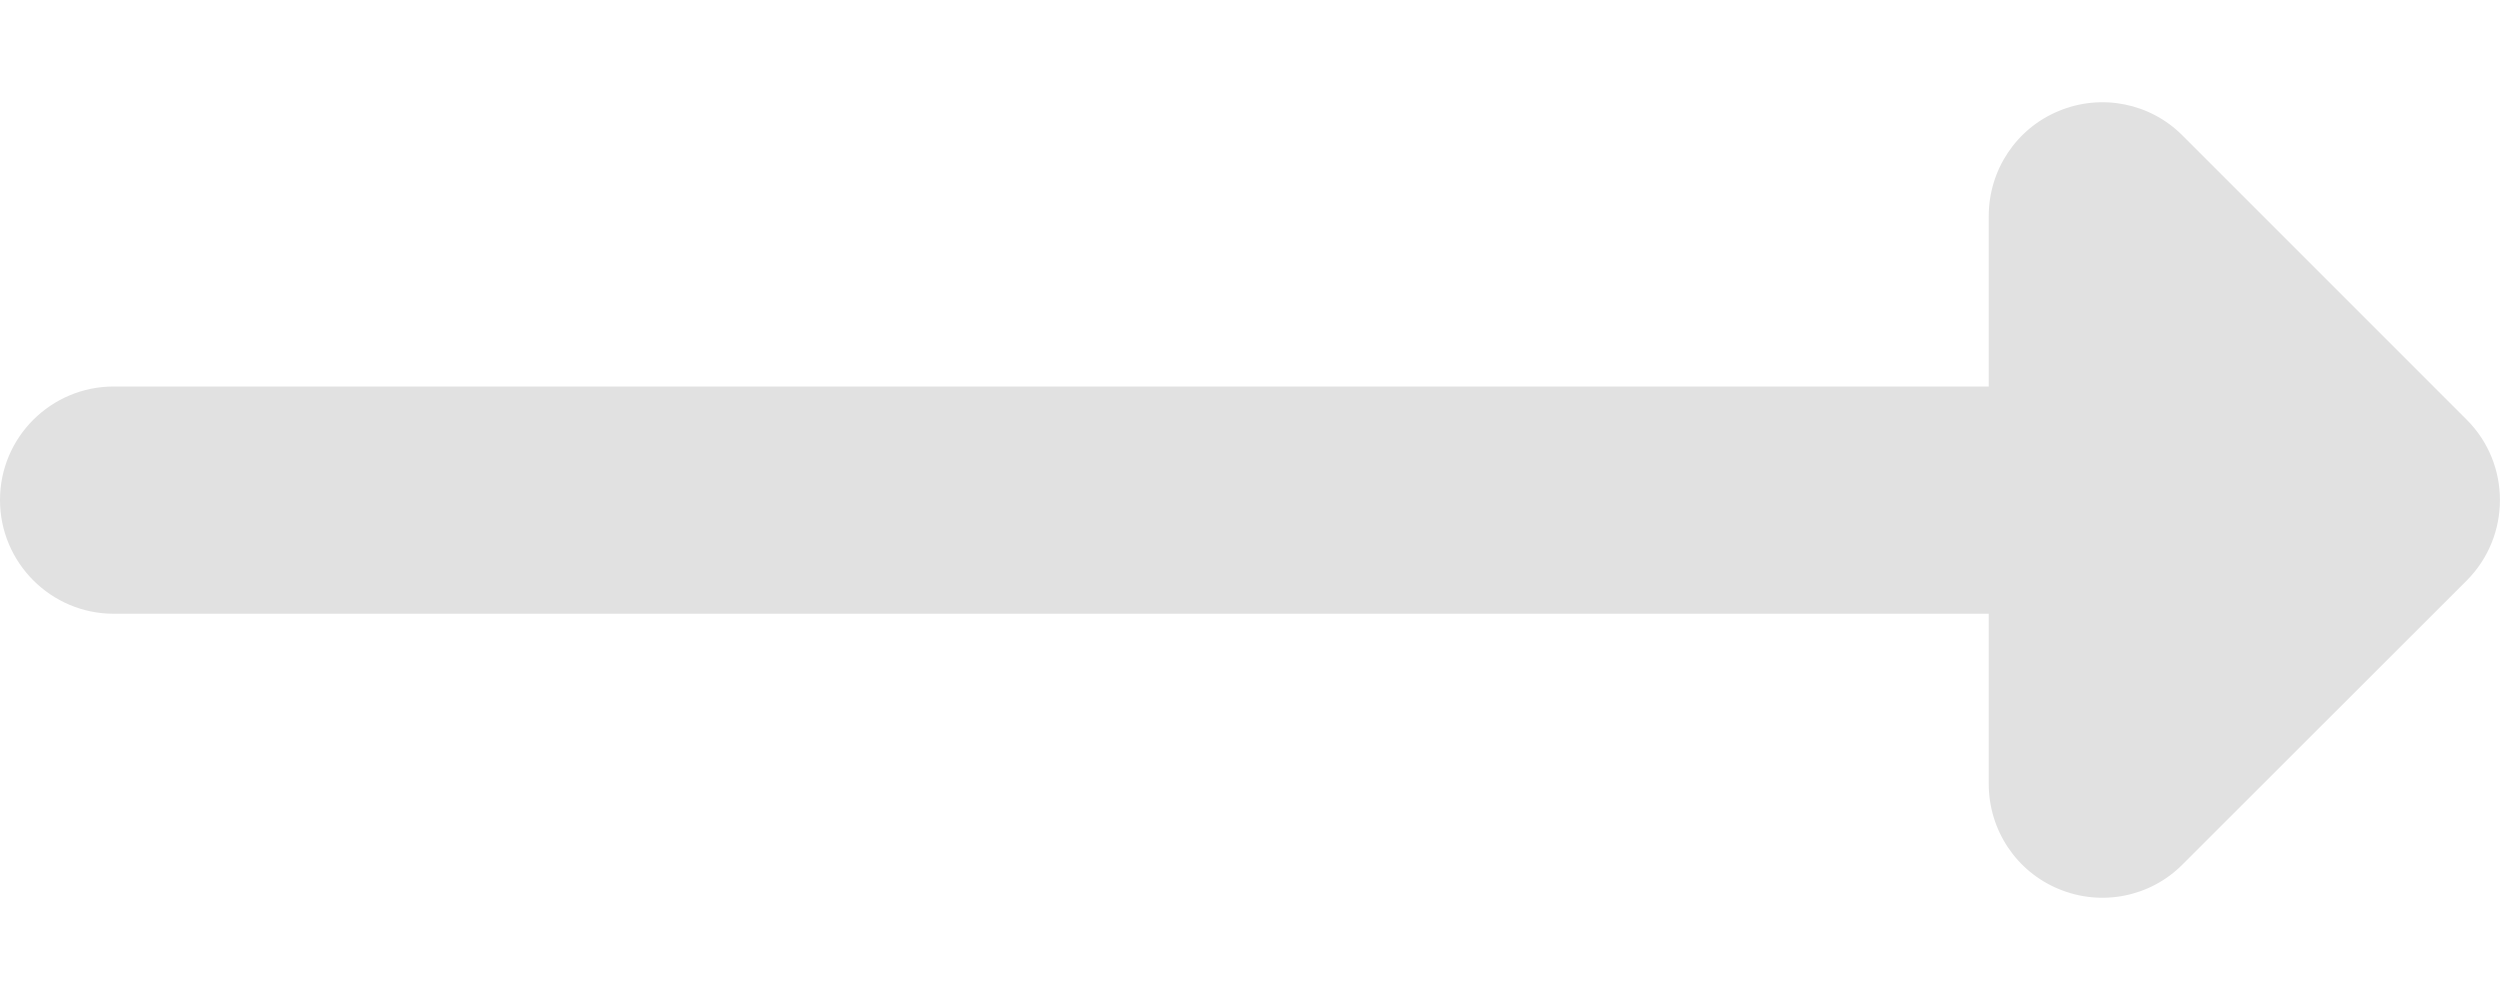
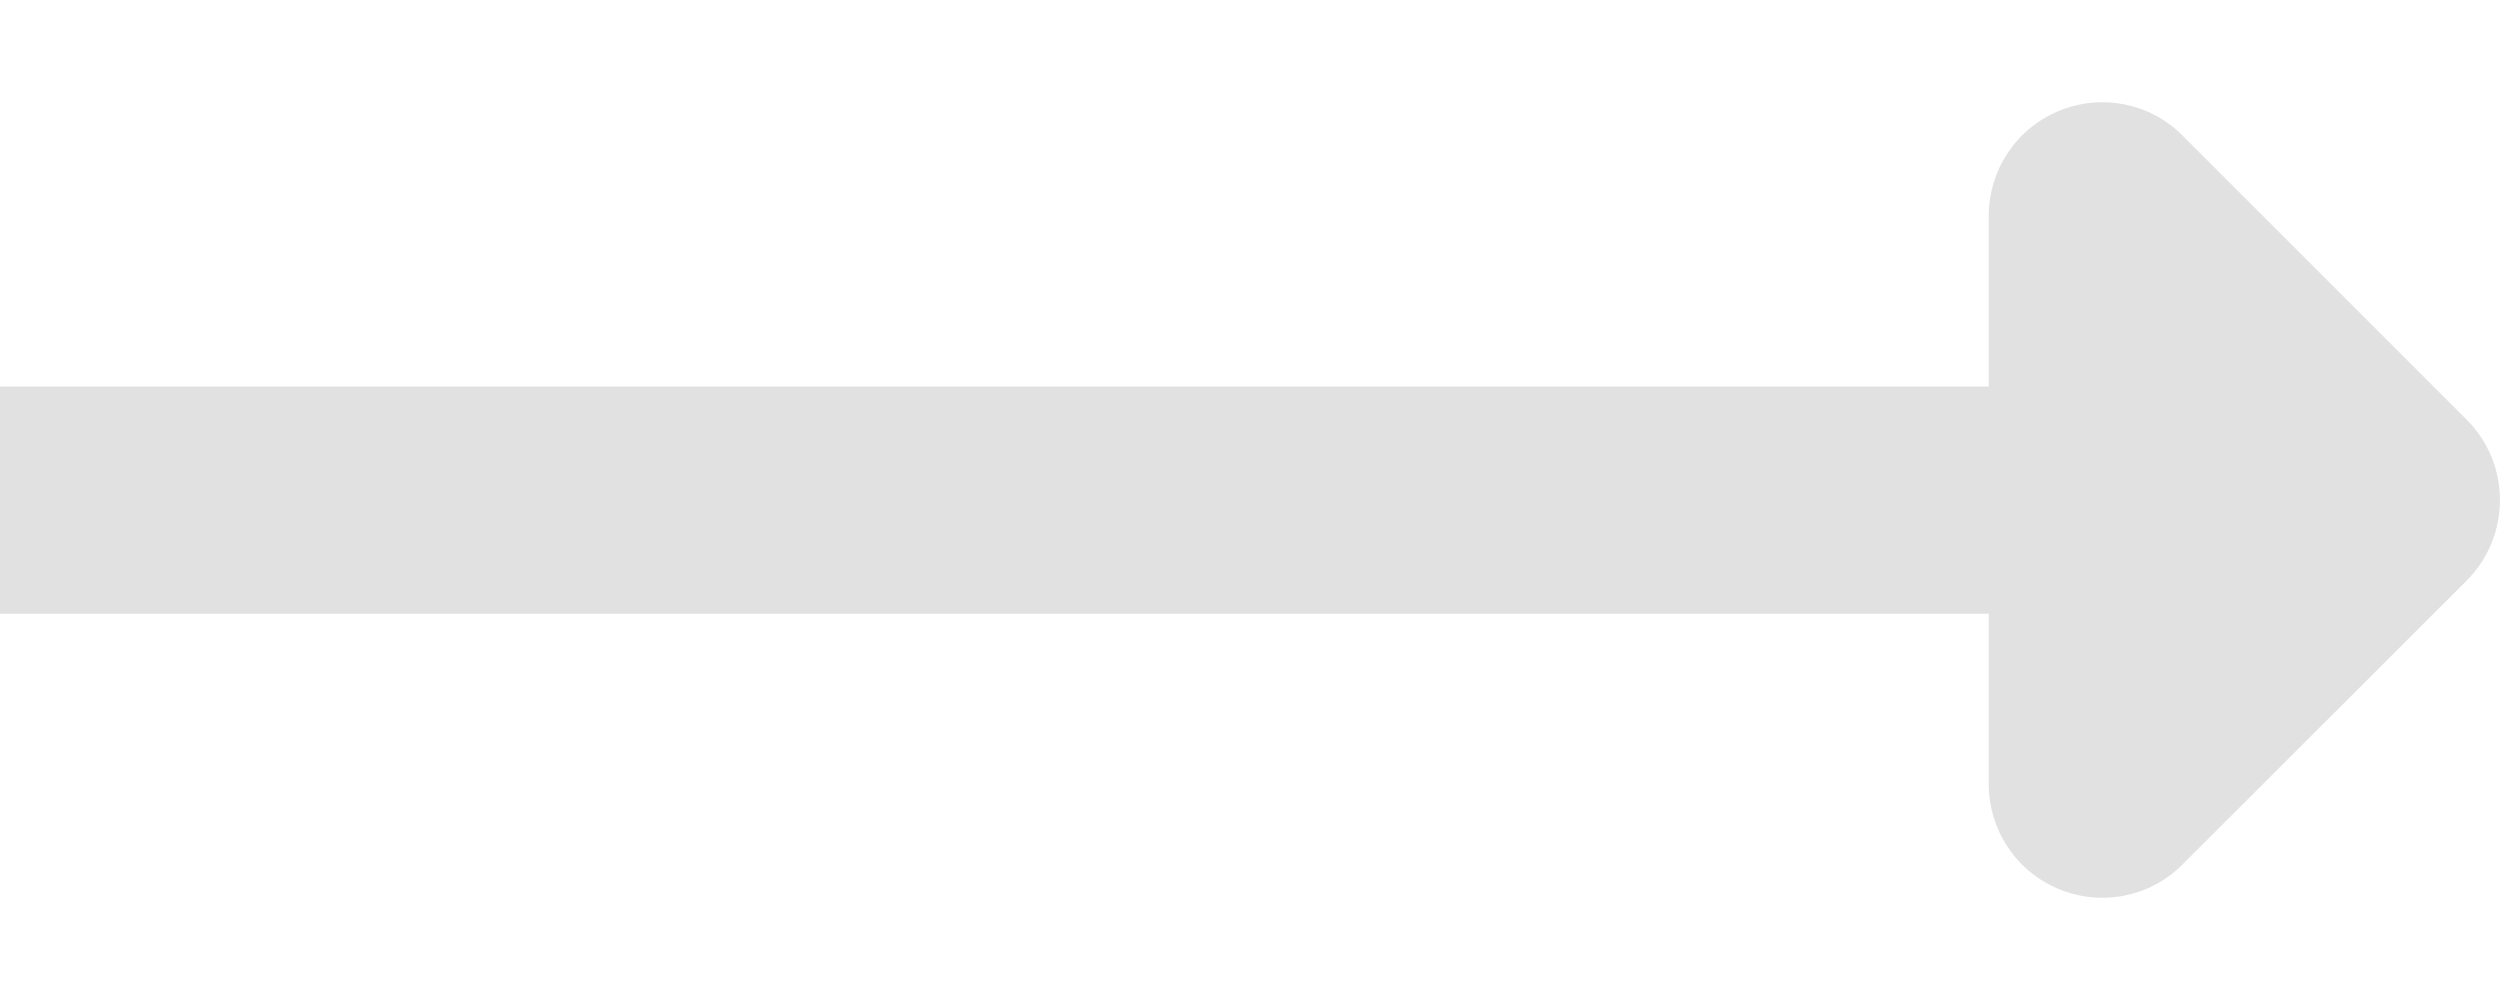
<svg xmlns="http://www.w3.org/2000/svg" width="10" height="4" viewBox="0 0 10 4" fill="none">
-   <path d="M8.73 3.458L9.867 2.322C10.044 2.144 10.044 1.856 9.867 1.679L8.73 0.542C8.601 0.412 8.405 0.373 8.235 0.444C8.065 0.514 7.955 0.68 7.955 0.864L7.955 1.546L0.455 1.546C0.204 1.546 1.50545e-05 1.749 1.50435e-05 2C1.50325e-05 2.251 0.204 2.455 0.455 2.455L7.955 2.455L7.955 3.136C7.955 3.32 8.065 3.486 8.235 3.556C8.405 3.627 8.601 3.588 8.73 3.458Z" fill="#E1E1E1" />
+   <path d="M8.73 3.458L9.867 2.322C10.044 2.144 10.044 1.856 9.867 1.679L8.73 0.542C8.601 0.412 8.405 0.373 8.235 0.444C8.065 0.514 7.955 0.68 7.955 0.864L7.955 1.546L-19.545 1.546C-19.797 1.546 -20 1.749 -20 2C-20 2.251 -19.797 2.455 -19.545 2.455L7.955 2.455L7.955 3.136C7.955 3.32 8.065 3.486 8.235 3.556C8.405 3.627 8.601 3.588 8.73 3.458Z" fill="#E1E1E1" />
</svg>
